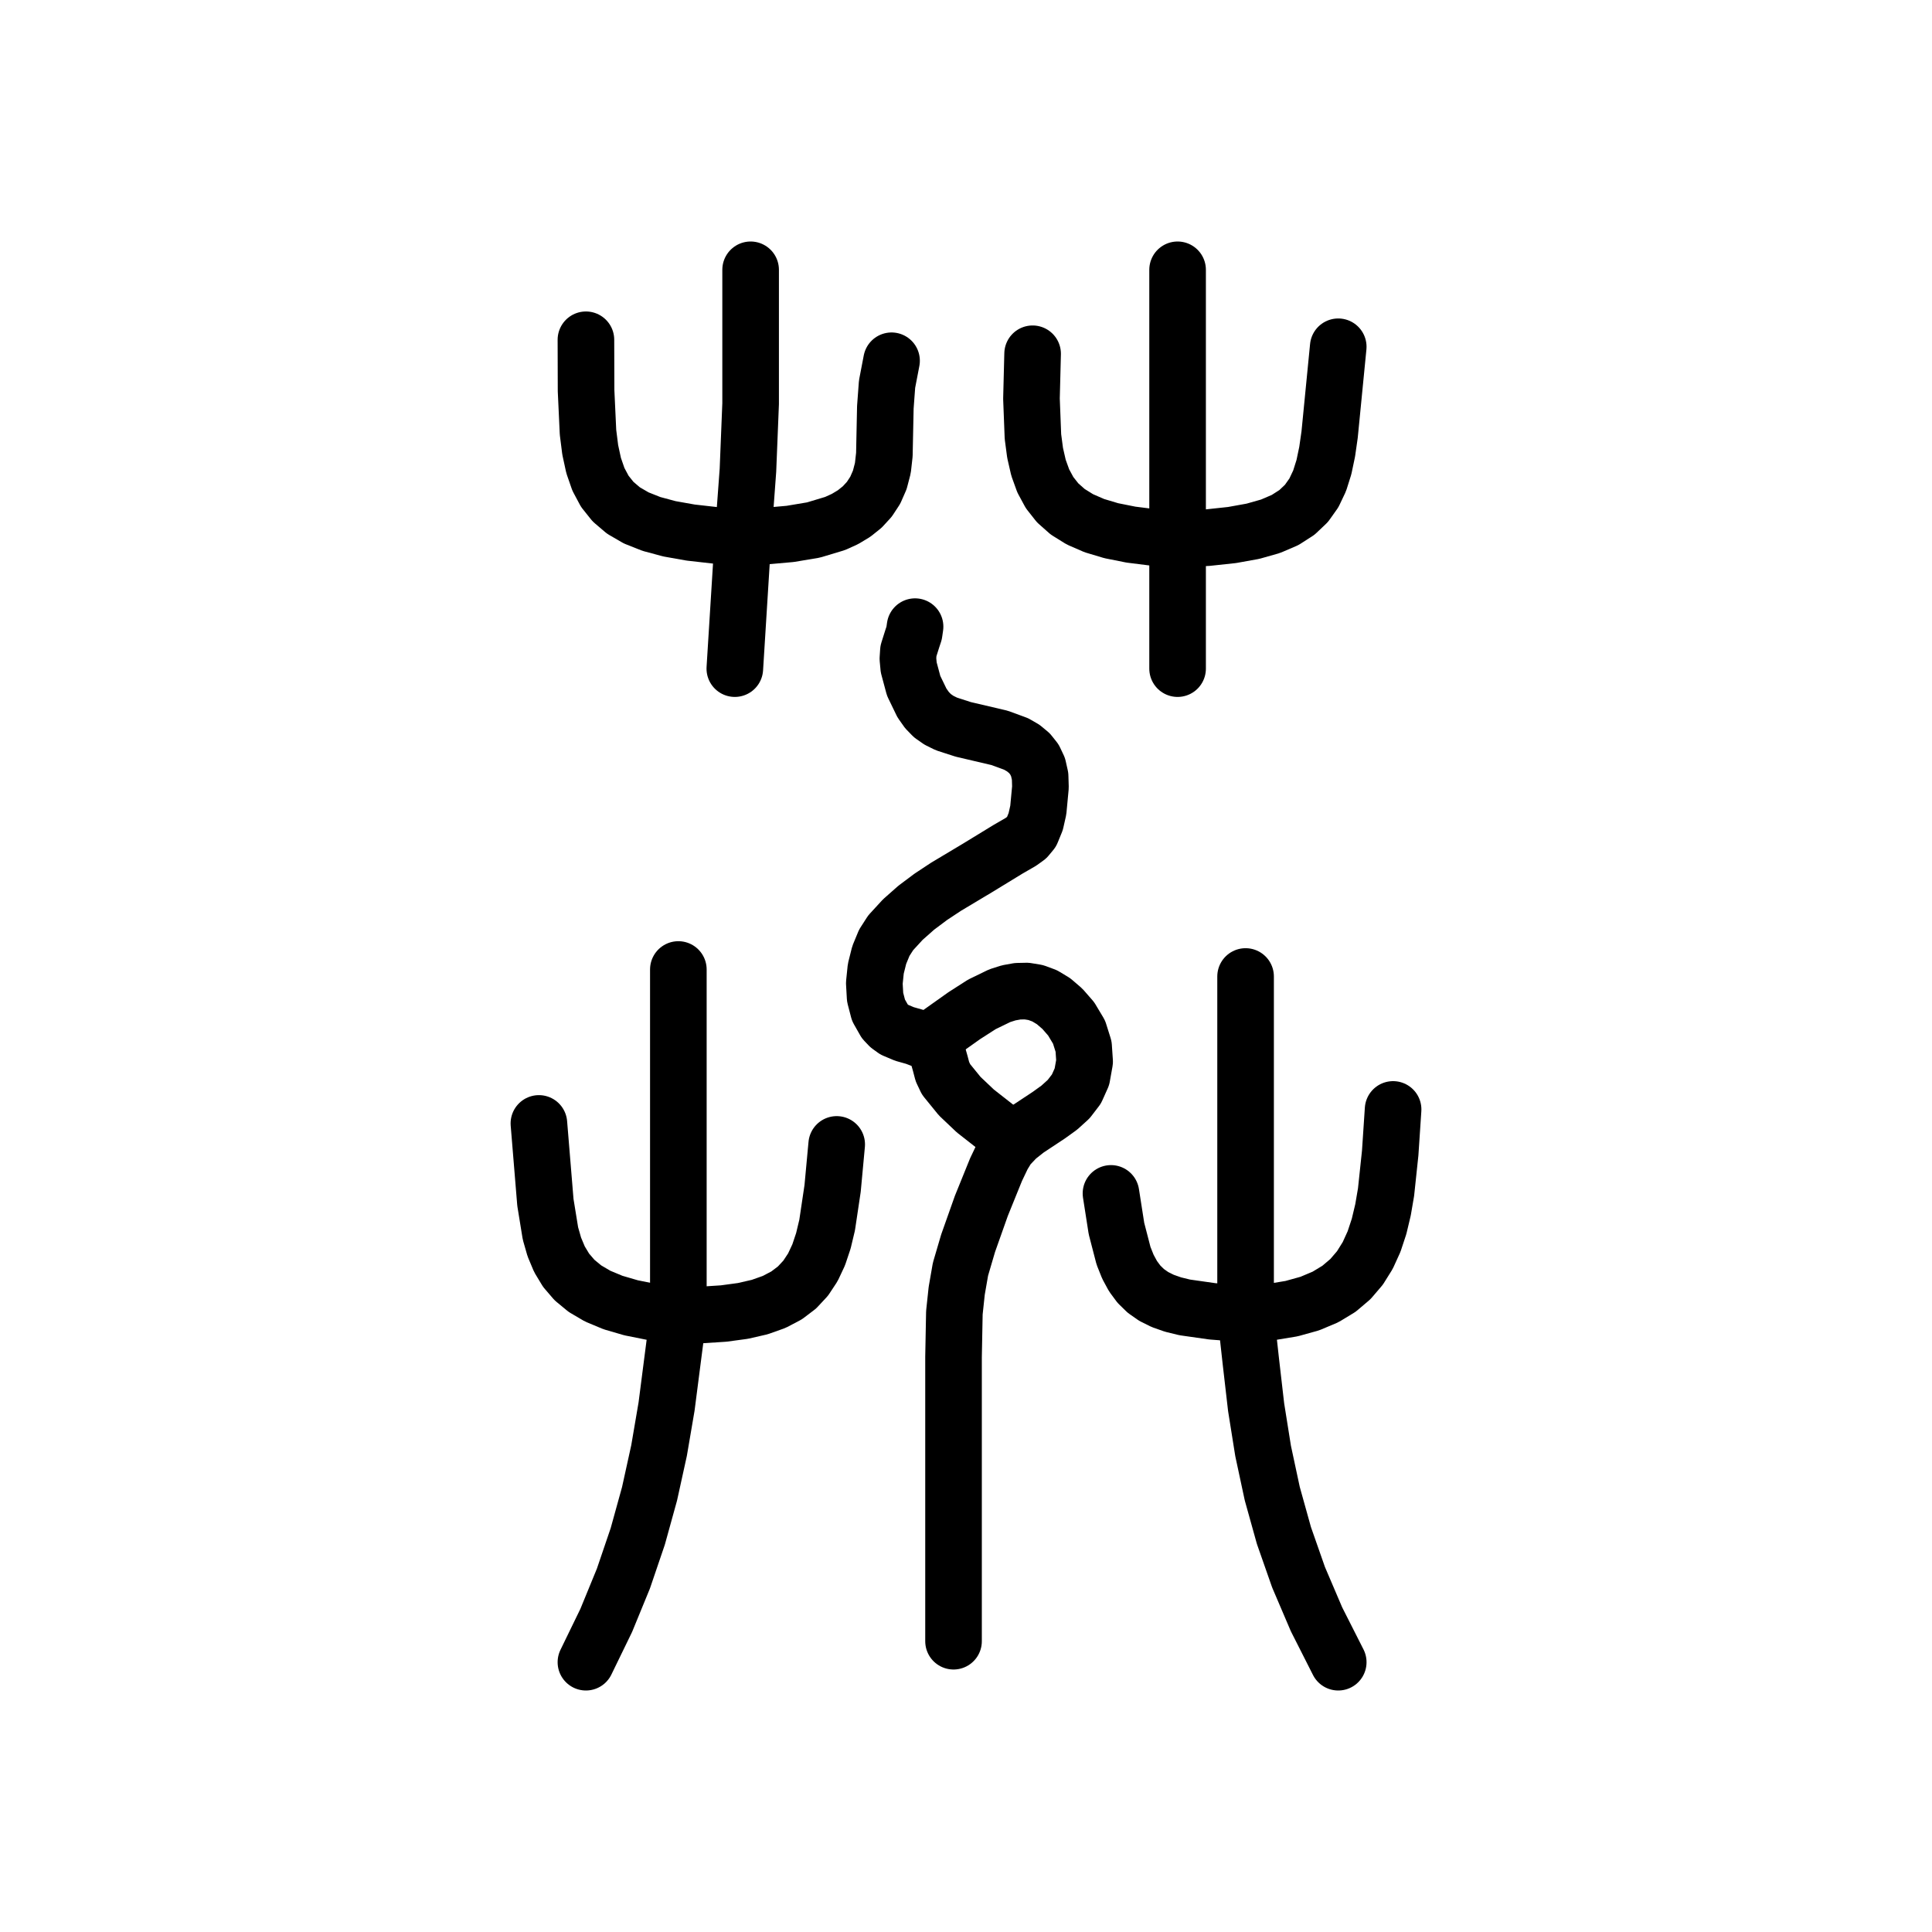
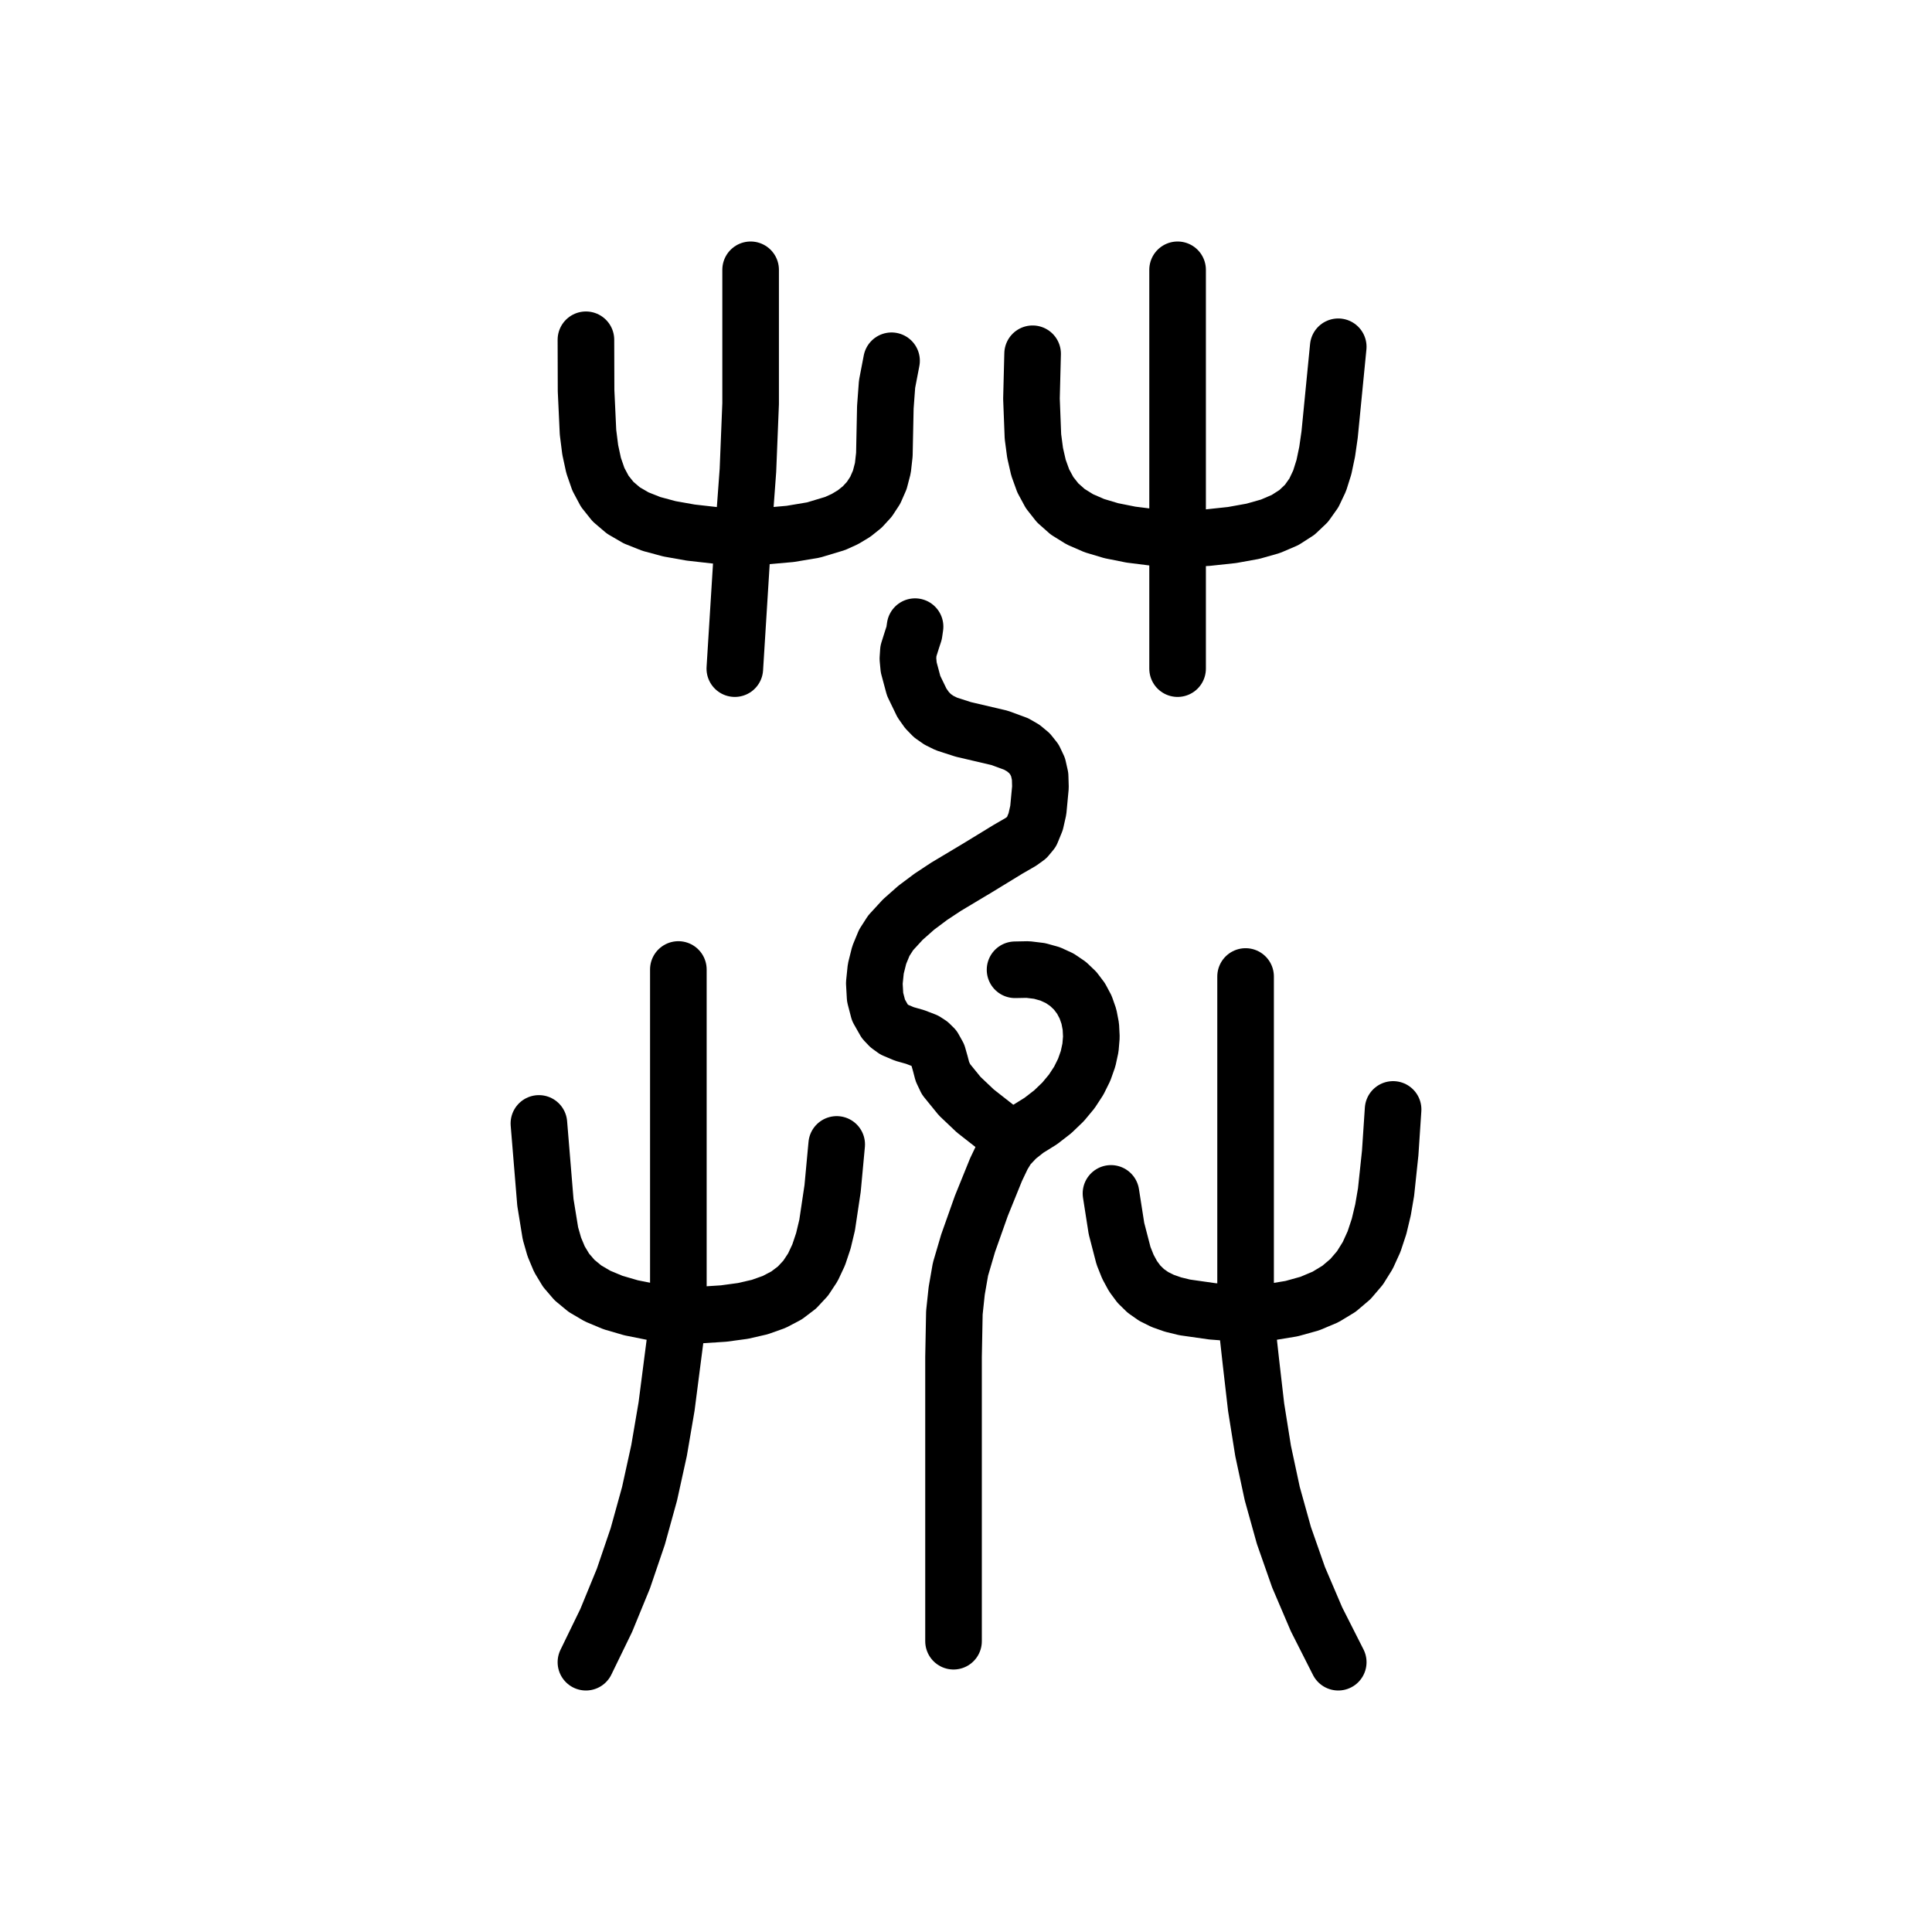
<svg xmlns="http://www.w3.org/2000/svg" viewBox="0 0 1024 1024" data-codepoint="U+3D679" data-advance="1024" data-schema="seal-centerline-1">
  <g transform="matrix(1 0 0 -1 0 832)" fill="none" stroke="#000" stroke-width="30" stroke-linecap="round" stroke-linejoin="round">
-     <path id="stroke-1" d="M 493.309 281.061 L 511.102 293.681 L 520.393 299.643 L 529.844 304.24 L 534.606 305.761 L 539.38 306.622 L 544.156 306.718 L 548.924 305.941 L 553.675 304.185 L 558.399 301.345 L 563.086 297.314 L 567.728 291.986 L 571.915 284.987 L 574.329 277.325 L 574.871 269.32 L 573.437 261.291 L 570.527 254.804 L 566.429 249.456 L 561.454 244.94 L 555.912 240.948 L 544.368 233.314 L 538.986 229.058 L 534.278 224.101 L 531.418 219.404 L 527.924 212.079 L 520.133 192.854 L 513.113 173.045 L 509.067 159.274 L 507.079 147.853 L 505.84 136.249 L 505.39 112.719 L 505.39 65.954 L 505.39 -37.874" />
+     <path id="stroke-1" d="M 538.0 318.0 L 544.777 318.132 L 550.993 317.375 L 556.63 315.802 L 561.667 313.483 L 566.084 310.489 L 569.861 306.893 L 572.978 302.767 L 575.416 298.18 L 577.153 293.205 L 578.171 287.914 L 578.449 282.378 L 577.968 276.668 L 576.706 270.856 L 574.645 265.013 L 571.765 259.21 L 568.045 253.521 L 563.465 248.014 L 558.005 242.764 L 551.647 237.84 L 544.368 233.314 L 538.986 229.058 L 534.278 224.101 L 531.418 219.404 L 527.924 212.079 L 520.133 192.854 L 513.113 173.045 L 509.067 159.274 L 507.079 147.853 L 505.84 136.249 L 505.39 112.719 L 505.39 65.954 L 505.39 -37.874" />
    <path id="stroke-2" d="M 534.845 229.141 L 516.953 243.162 L 508.694 250.986 L 501.447 259.892 L 499.503 263.98 L 498.349 268.376 L 497.112 272.722 L 494.918 276.663 L 492.775 278.767 L 490.36 280.329 L 484.991 282.39 L 479.362 283.979 L 474.026 286.232 L 471.273 288.229 L 468.969 290.65 L 465.626 296.54 L 463.827 303.451 L 463.403 310.934 L 464.186 318.54 L 466.005 325.818 L 468.692 332.32 L 472.078 337.595 L 478.518 344.603 L 485.658 350.912 L 493.34 356.662 L 501.4 361.989 L 518.015 371.926 L 534.213 381.827 L 541.017 385.752 L 544.276 388.109 L 546.697 391.042 L 548.941 396.528 L 550.314 402.621 L 551.455 414.758 L 551.284 420.542 L 550.189 425.408 L 548.271 429.457 L 545.629 432.786 L 542.366 435.496 L 538.582 437.684 L 529.851 440.893 L 510.559 445.411 L 501.608 448.304 L 497.658 450.255 L 494.193 452.675 L 491.329 455.628 L 488.661 459.397 L 484.251 468.513 L 481.632 478.282 L 481.203 482.868 L 481.472 486.964 L 483.49 493.362 L 484.502 496.427 L 485.002 499.864" />
    <path id="stroke-3" d="M 285.631 236.558 L 289.07 194.717 L 291.746 178.255 L 293.803 171.076 L 296.525 164.577 L 300.047 158.738 L 304.508 153.542 L 310.045 148.972 L 316.796 145.009 L 324.898 141.637 L 334.489 138.838 L 345.706 136.594 L 359.541 134.888 L 371.893 135.047 L 383.558 135.805 L 393.786 137.191 L 402.682 139.234 L 410.35 141.962 L 416.894 145.405 L 422.418 149.591 L 427.027 154.548 L 430.825 160.305 L 433.916 166.892 L 436.405 174.337 L 438.396 182.668 L 441.301 202.105 L 443.466 225.432" />
    <path id="stroke-4" d="M 310.552 651.914 L 310.629 624.957 L 311.654 602.894 L 312.836 593.553 L 314.63 585.262 L 317.162 577.962 L 320.557 571.594 L 324.94 566.102 L 330.437 561.426 L 337.173 557.509 L 345.272 554.293 L 354.861 551.719 L 366.064 549.729 L 379.006 548.265 L 393.813 547.269 L 406.186 547.895 L 418.819 549.02 L 431.153 551.087 L 442.628 554.539 L 447.868 556.923 L 452.683 559.819 L 457.004 563.282 L 460.759 567.368 L 463.88 572.132 L 466.296 577.629 L 467.936 583.915 L 468.733 591.044 L 469.251 616.134 L 470.162 628.413 L 472.541 640.789" />
    <path id="stroke-5" d="M 310.552 -49.0 L 321.317 -26.858 L 330.426 -4.66 L 338.029 17.686 L 344.275 40.272 L 349.315 63.193 L 353.297 86.54 L 356.371 110.408 L 359.541 134.888 L 359.541 318.145" />
    <path id="stroke-6" d="M 389.47 477.613 L 393.813 547.269 L 396.424 582.738 L 397.845 618.045 L 397.845 653.396 L 397.845 689.0" />
    <path id="stroke-7" d="M 547.305 644.497 L 546.699 620.671 L 547.476 600.626 L 548.627 591.946 L 550.416 584.12 L 552.941 577.118 L 556.299 570.91 L 560.588 565.465 L 565.906 560.755 L 572.35 556.747 L 580.017 553.412 L 589.006 550.72 L 599.414 548.641 L 611.338 547.144 L 624.876 546.198 L 639.993 547.03 L 653.005 548.427 L 664.082 550.425 L 673.393 553.062 L 681.11 556.376 L 687.4 560.405 L 692.435 565.185 L 696.385 570.754 L 699.419 577.149 L 701.707 584.409 L 703.42 592.569 L 704.726 601.669 L 709.294 648.206" />
    <path id="stroke-8" d="M 588.841 199.472 L 591.749 180.856 L 595.492 166.419 L 597.818 160.59 L 600.523 155.592 L 603.664 151.353 L 607.297 147.803 L 611.48 144.869 L 616.27 142.482 L 621.722 140.569 L 627.894 139.059 L 642.625 136.963 L 660.185 135.625 L 673.503 136.571 L 684.57 138.396 L 694.224 141.078 L 702.567 144.596 L 709.704 148.926 L 715.74 154.049 L 720.777 159.941 L 724.921 166.58 L 728.275 173.945 L 730.942 182.014 L 733.028 190.764 L 734.636 200.175 L 736.834 220.887 L 738.369 243.975" />
    <path id="stroke-9" d="M 624.147 689.0 L 624.147 477.613" />
    <path id="stroke-10" d="M 660.185 314.438 L 660.185 135.625 L 662.987 110.317 L 665.768 86.185 L 669.473 62.959 L 674.315 40.371 L 680.506 18.15 L 688.258 -3.972 L 697.783 -26.266 L 709.294 -49.0" />
  </g>
</svg>
